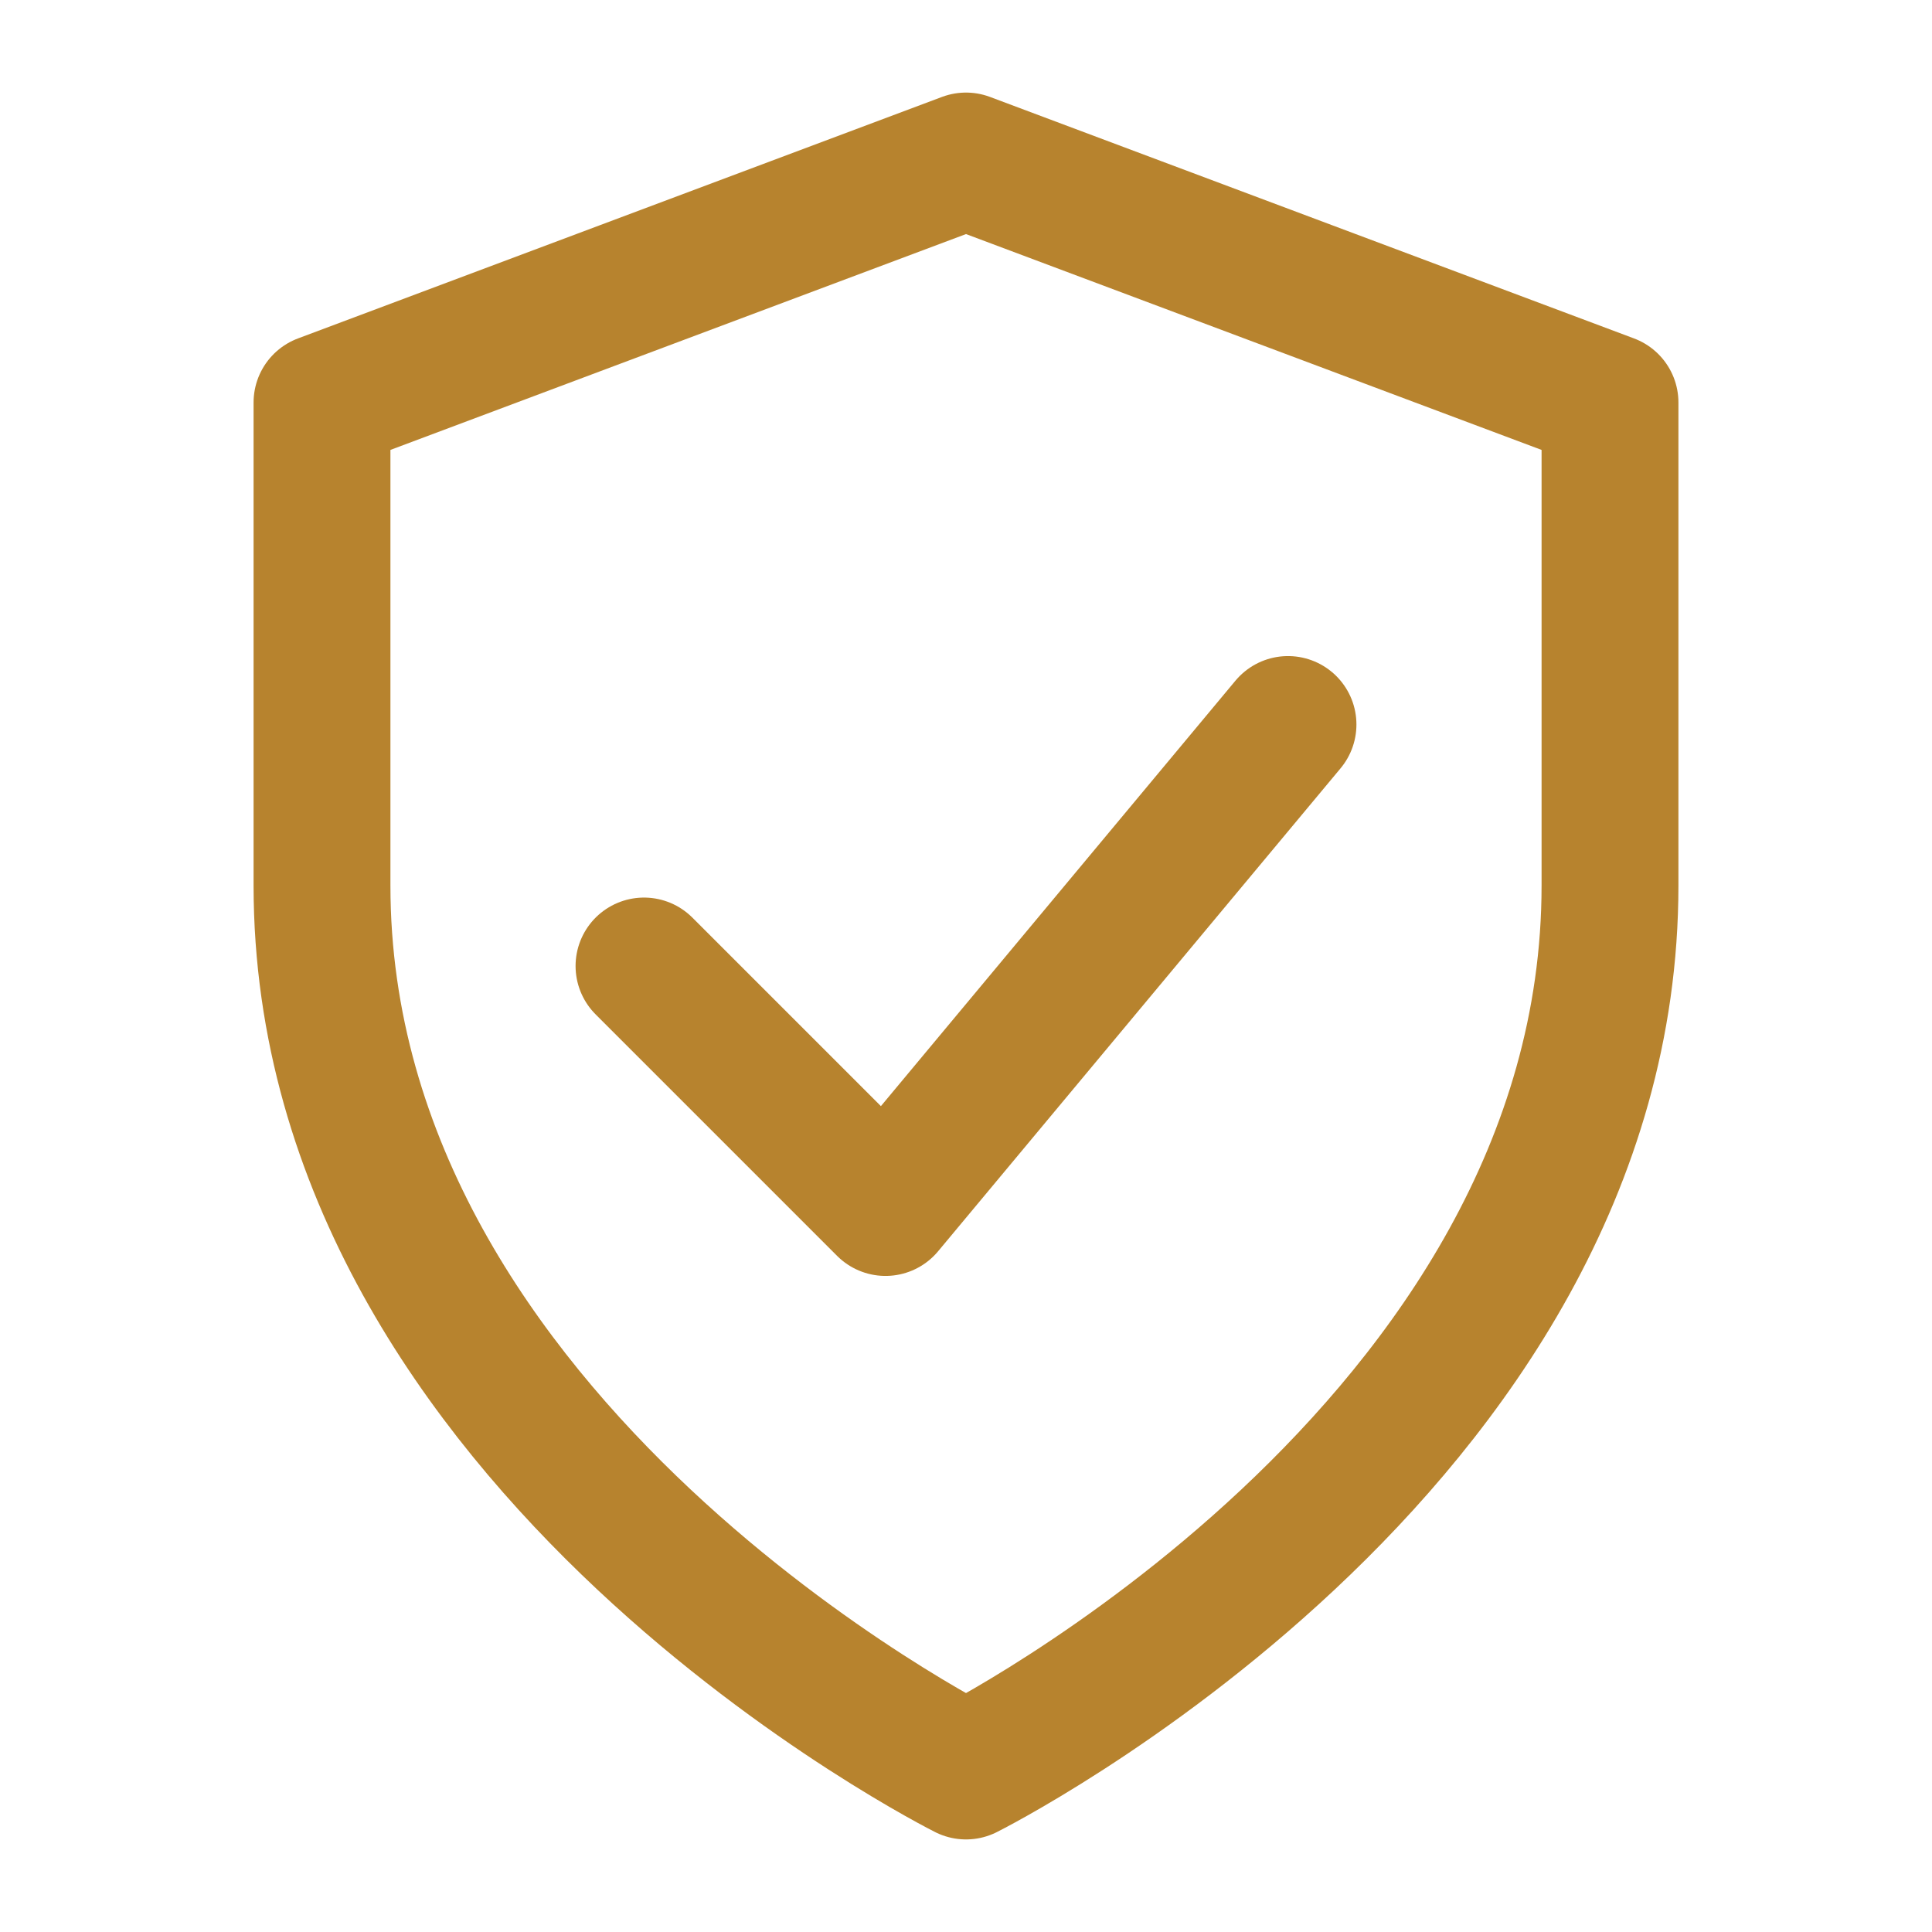
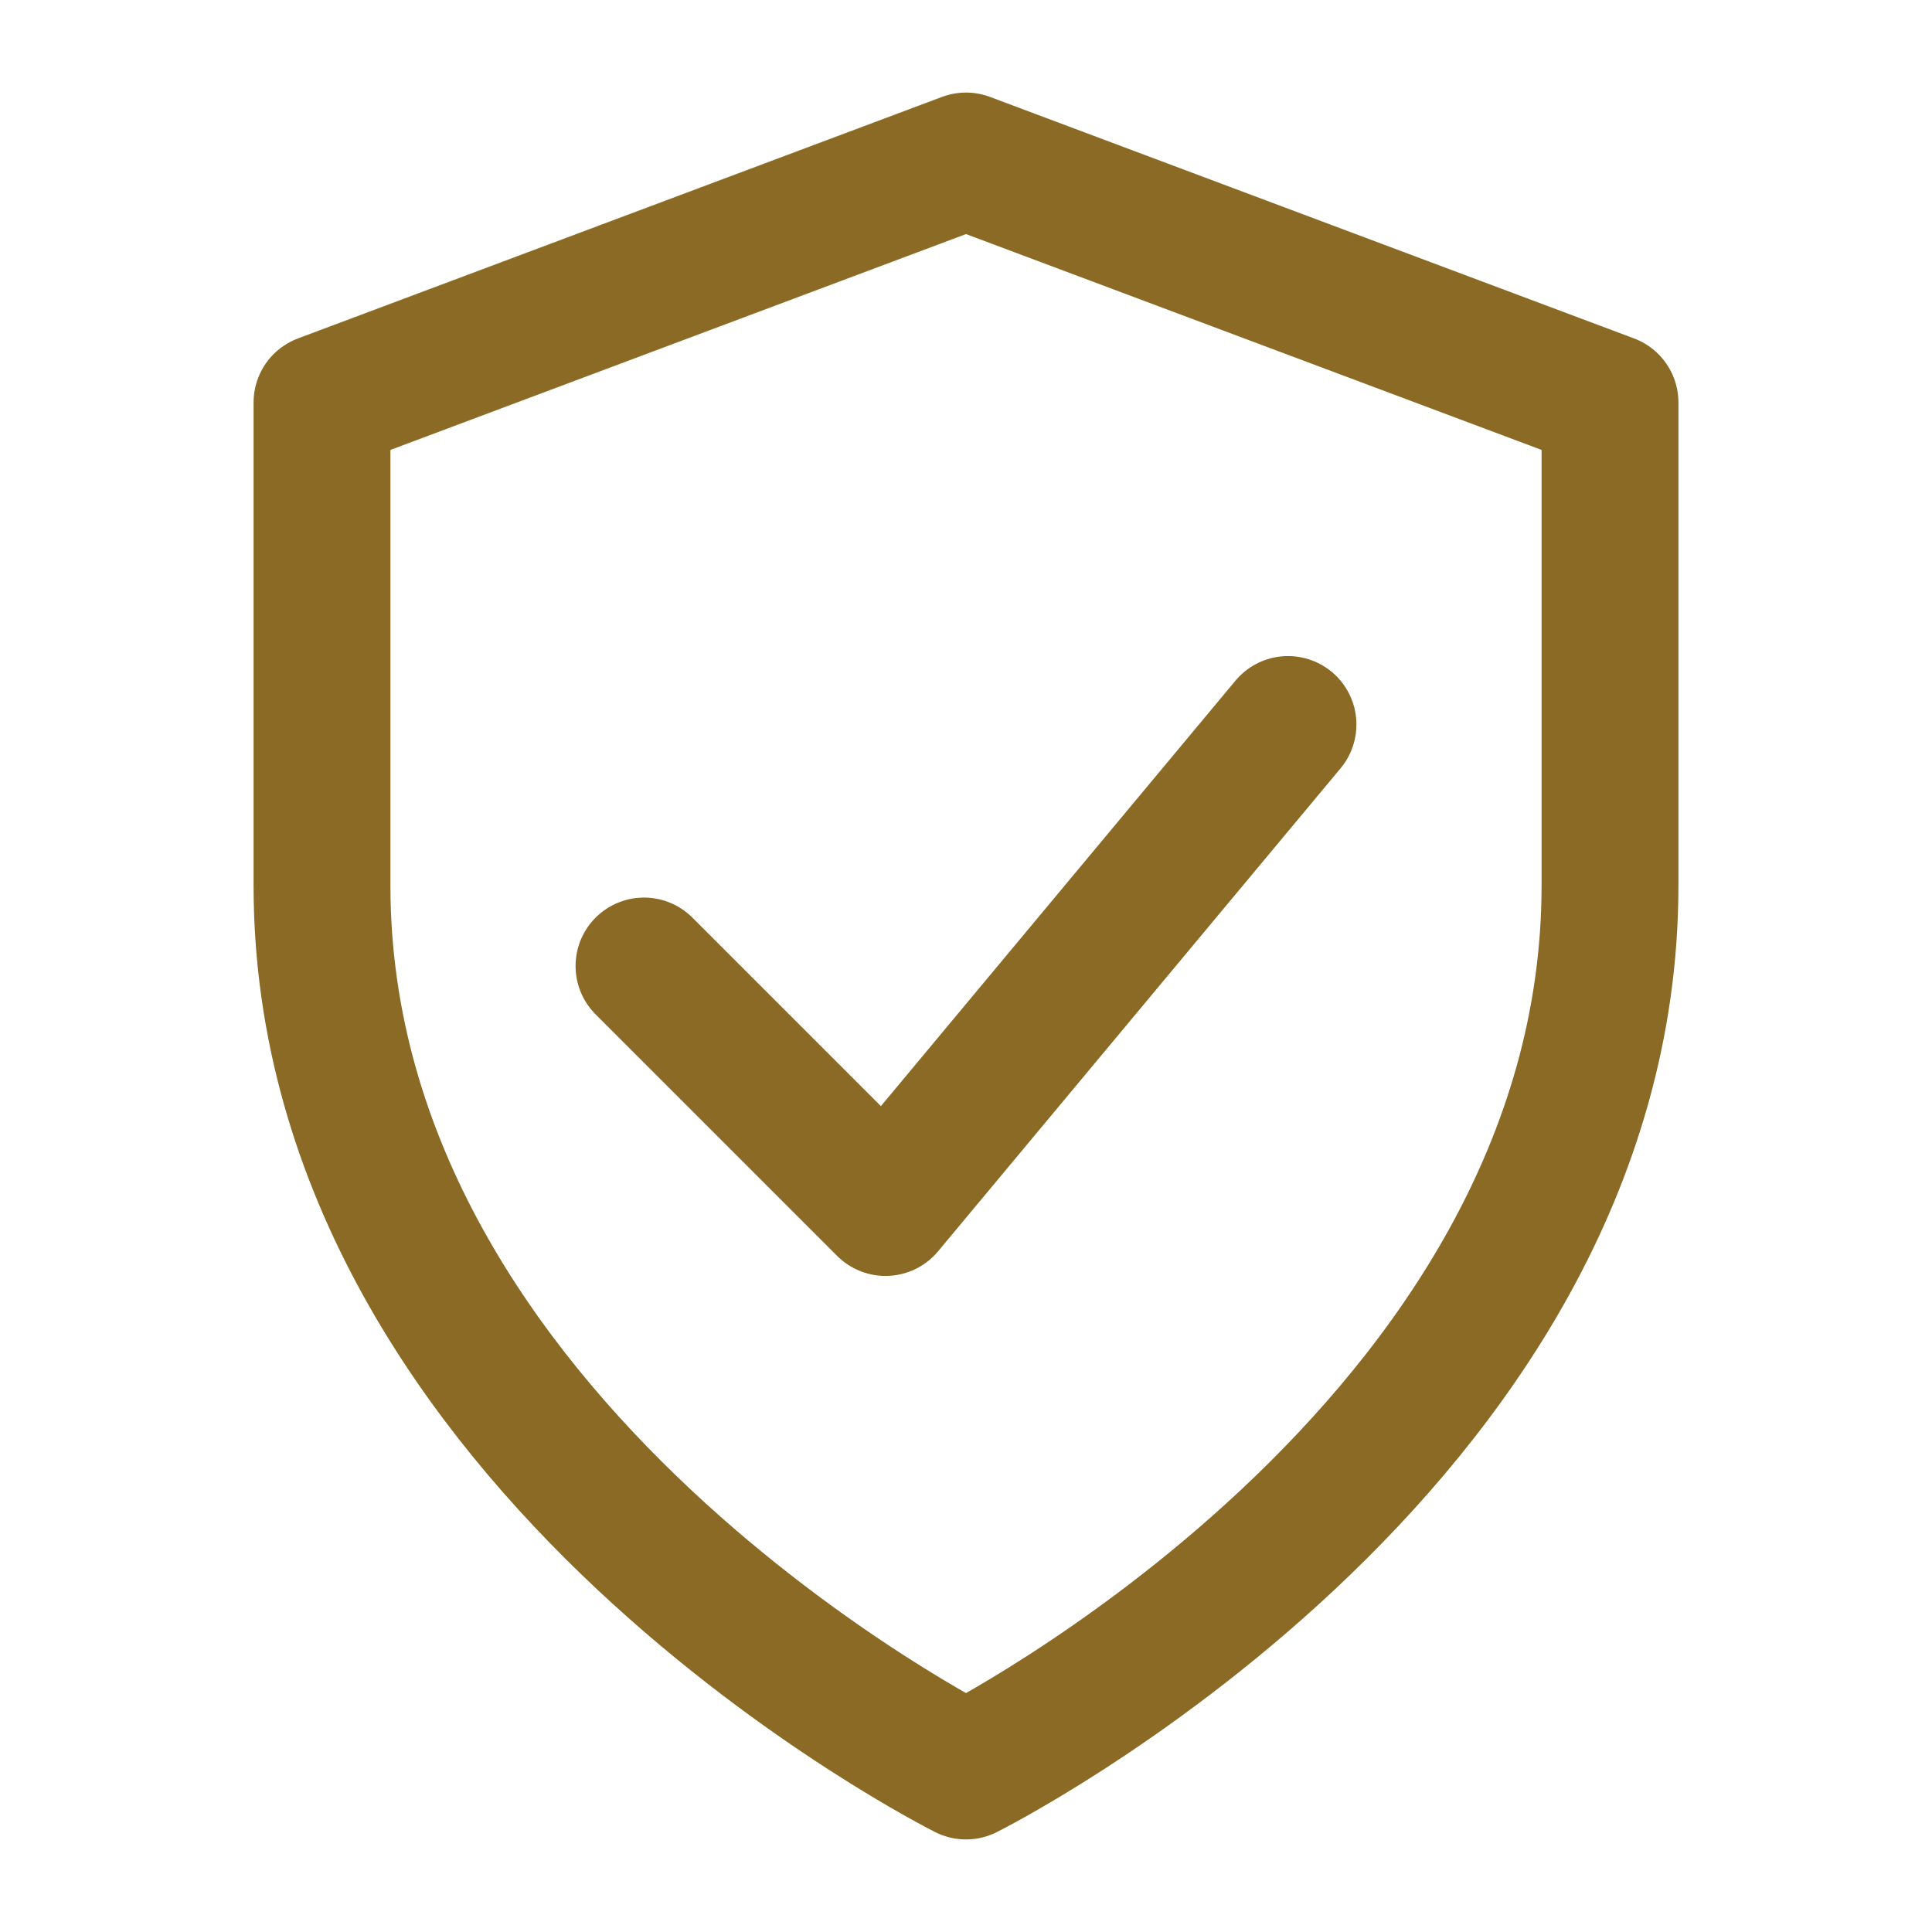
- <svg xmlns="http://www.w3.org/2000/svg" viewBox="0 0 24 24" fill="none" stroke="#B7832E" stroke-width="1.7" stroke-linecap="round" stroke-linejoin="round">
+ <svg xmlns="http://www.w3.org/2000/svg" viewBox="0 0 24 24" fill="none" stroke="#8a6a24" stroke-width="1.7" stroke-linecap="round" stroke-linejoin="round">
  <path d="M12 22s8-4 8-11V5l-8-3-8 3v6c0 7 8 11 8 11Z" />
  <path d="m8 12 3 3 5-6" />
</svg>
